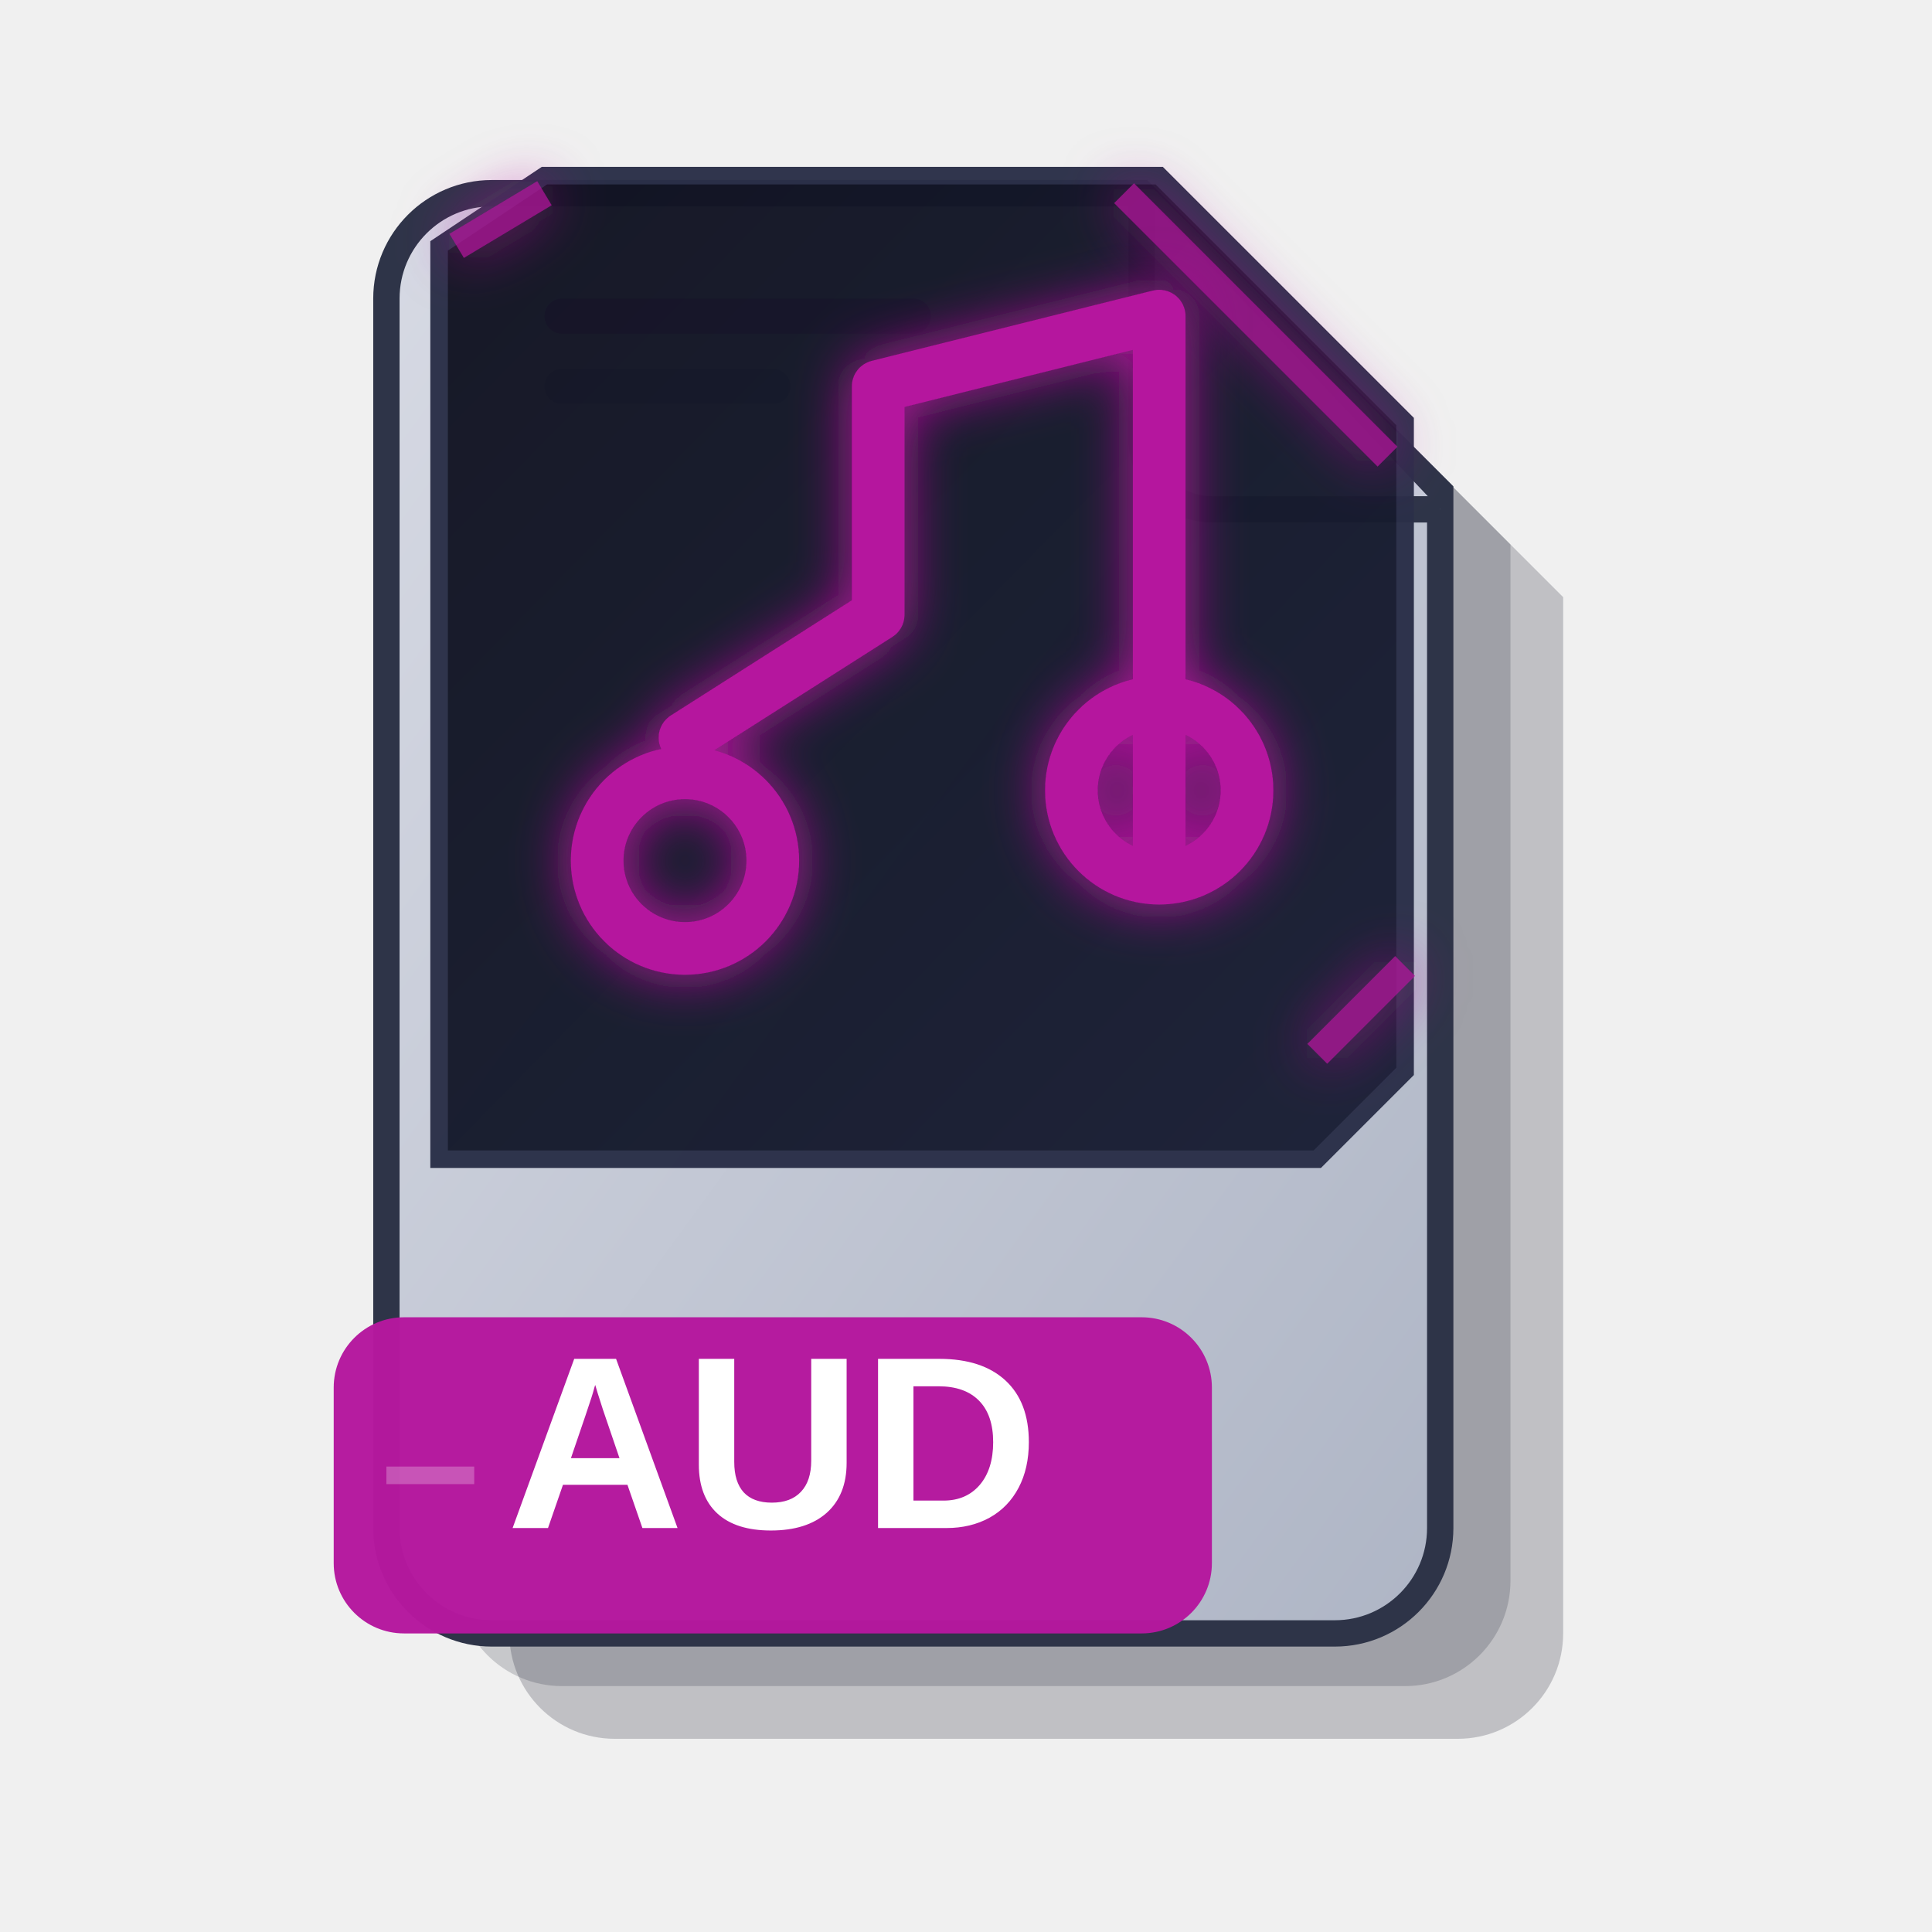
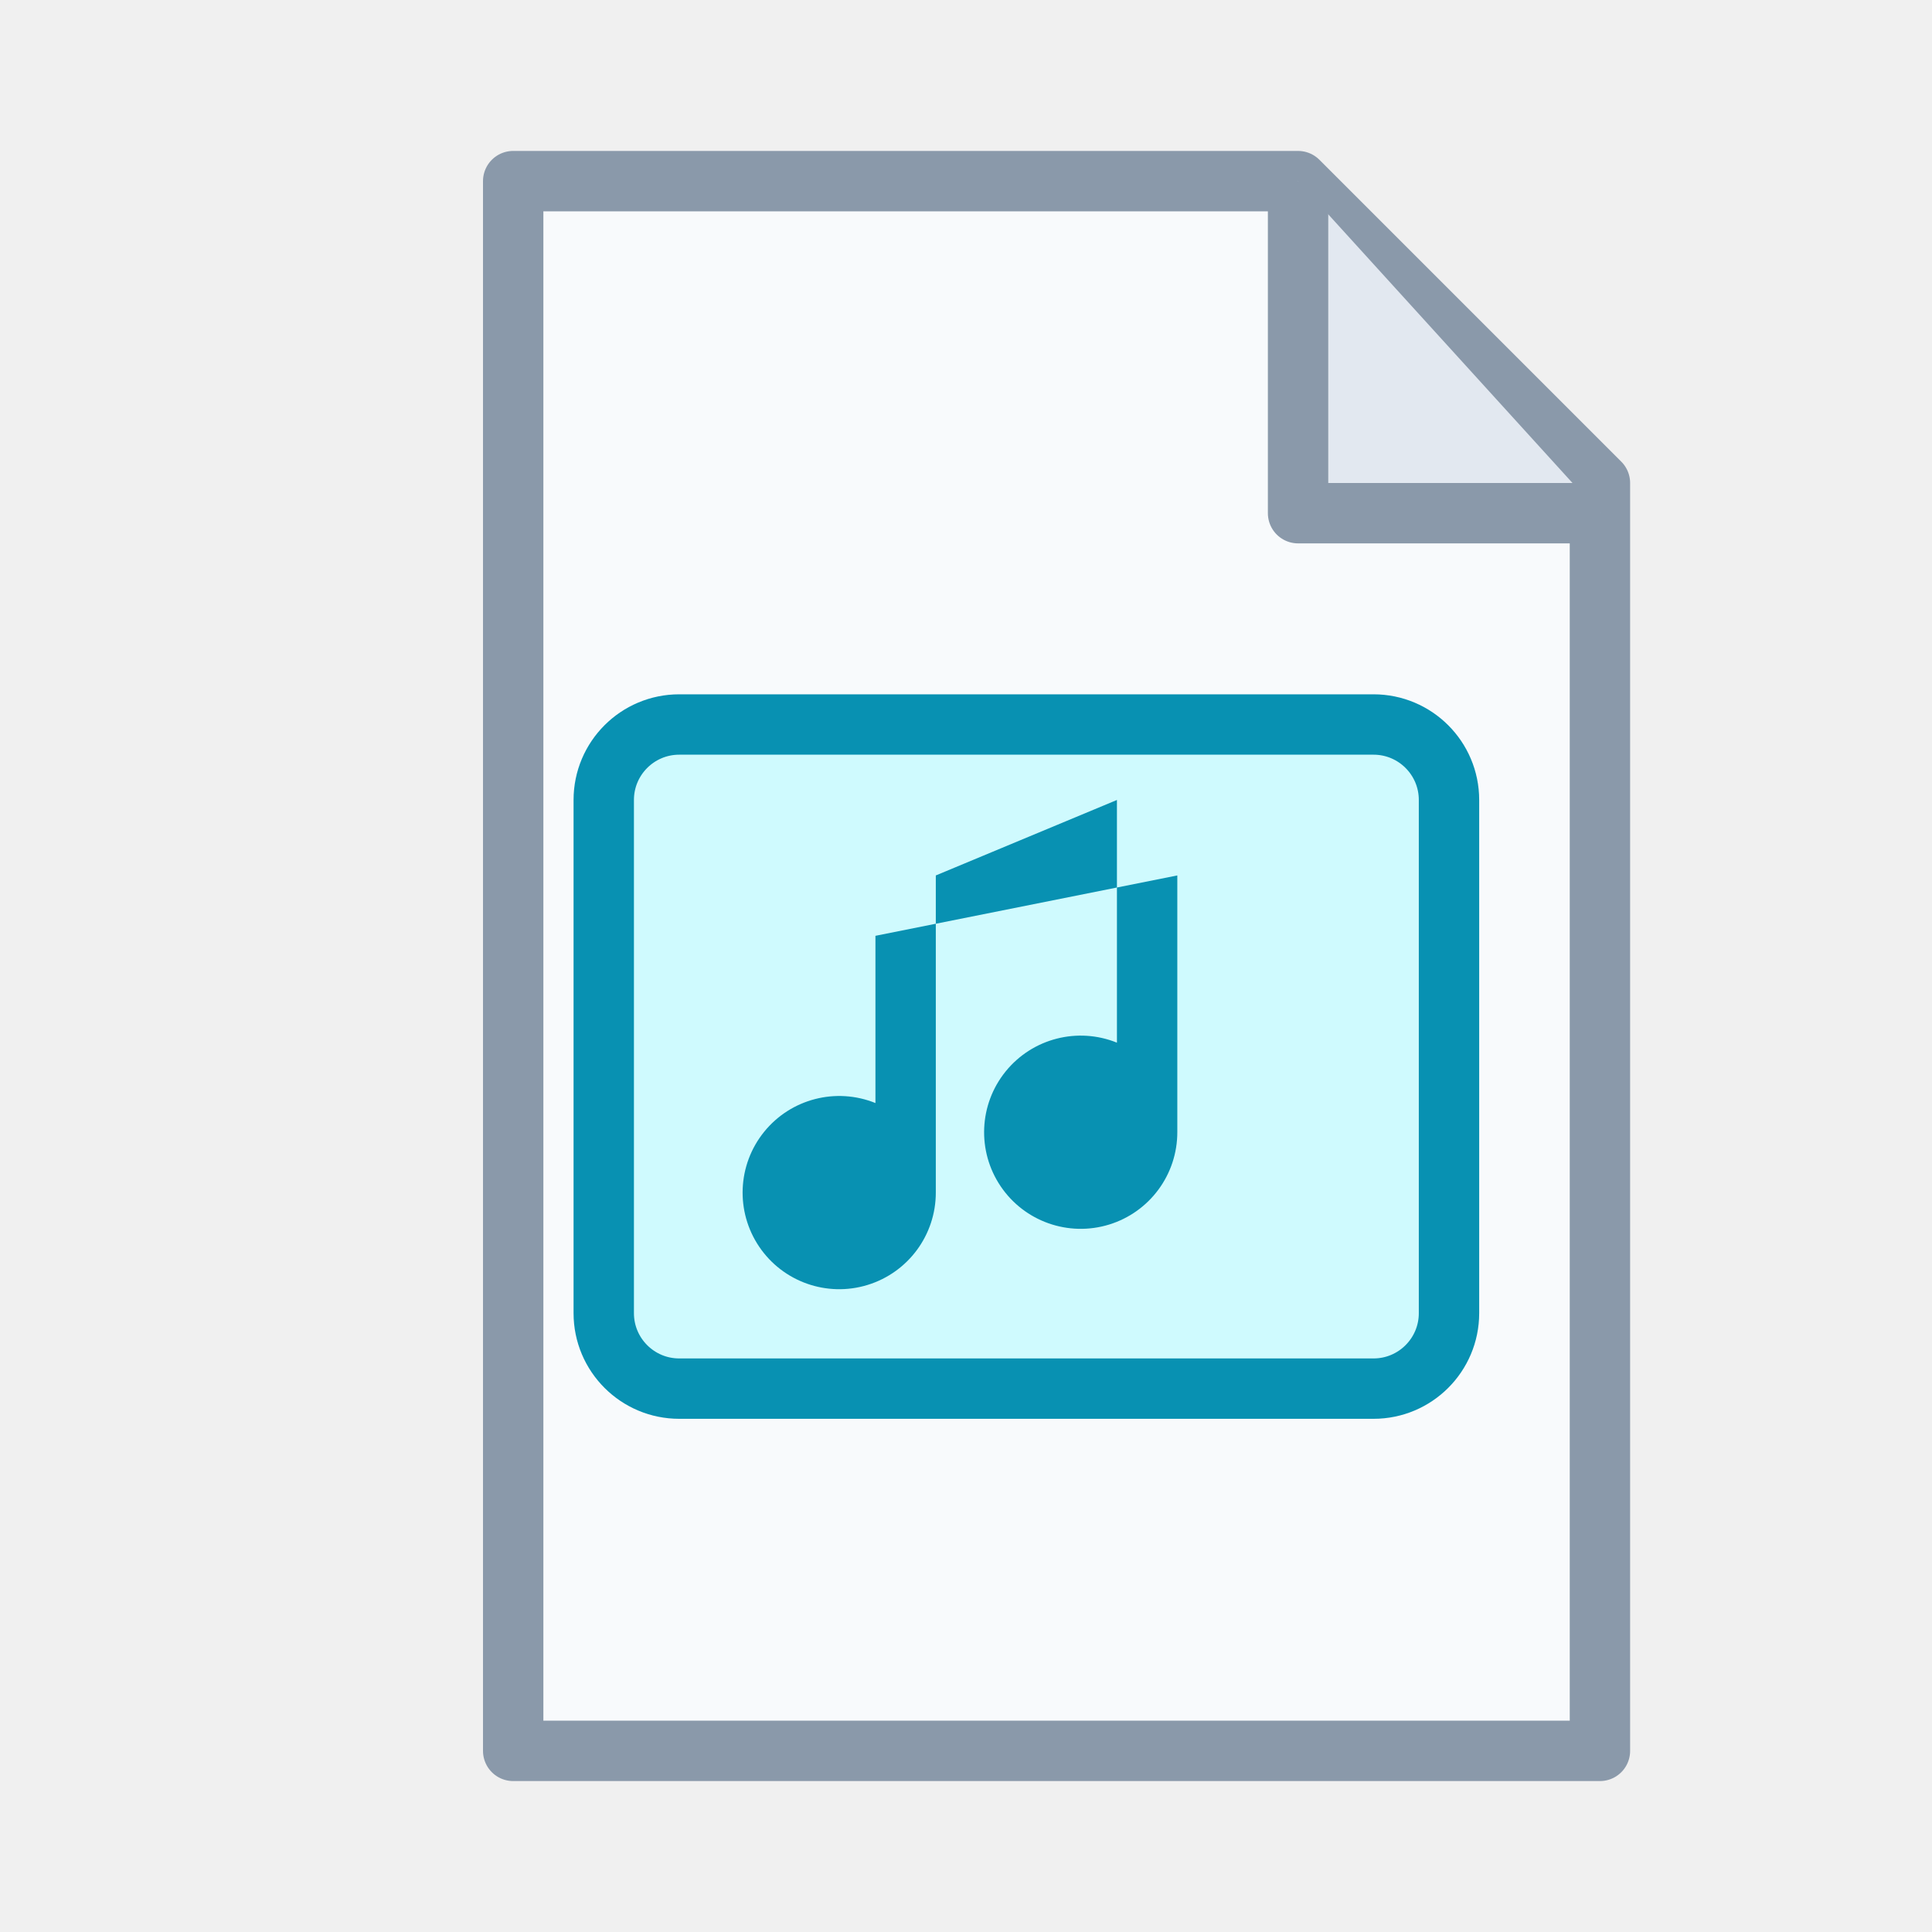
- <svg xmlns="http://www.w3.org/2000/svg" width="256" height="256" viewBox="0 0 188 220" role="img" aria-label="AUD file icon">
-   <defs>
-     <filter id="glow" x="-50%" y="-50%" width="200%" height="200%">
-       <feGaussianBlur stdDeviation="3.2" result="blur" />
-       <feMerge>
-         <feMergeNode in="blur" />
-         <feMergeNode in="SourceGraphic" />
-       </feMerge>
-     </filter>
-     <linearGradient id="panel" x1="0" x2="1" y1="0" y2="1">
-       <stop offset="0%" stop-color="#101321" />
-       <stop offset="100%" stop-color="#1b2035" />
-     </linearGradient>
-     <linearGradient id="paper" x1="0" x2="1" y1="0" y2="1">
-       <stop offset="0%" stop-color="#d7dae4" />
-       <stop offset="100%" stop-color="#aeb5c5" />
-     </linearGradient>
-   </defs>
-   <path d="M40 22h74l34 34v118a12 12 0 0 1-12 12H40a12 12 0 0 1-12-12V34a12 12 0 0 1 12-12z" fill="#15192a" opacity=".22" transform="translate(14 12)" />
-   <path d="M40 22h74l34 34v118a12 12 0 0 1-12 12H40a12 12 0 0 1-12-12V34a12 12 0 0 1 12-12z" fill="#0d1020" opacity=".18" transform="translate(8 6)" />
-   <path d="M40 22h74l34 34v118a12 12 0 0 1-12 12H40a12 12 0 0 1-12-12V34a12 12 0 0 1 12-12z" fill="url(#paper)" stroke="#2e3448" stroke-width="3" />
-   <path d="M114 22v28a8 8 0 0 0 8 8h26" fill="#c7ccda" stroke="#2e3448" stroke-width="3" />
-   <path d="M48 36h40" stroke="#b5179e" stroke-width="4" stroke-linecap="round" opacity=".85" />
-   <path d="M48 44h24" stroke="#2d3348" stroke-width="4" stroke-linecap="round" opacity=".35" />
-   <path d="M34 28l12-8h70l28 28v74l-10 10H34z" fill="url(#panel)" opacity=".97" stroke="#2a2f48" stroke-width="2" />
-   <path d="M36 28l10-6M134 120l10-10M112 22l30 30" stroke="#b5179e" stroke-width="3.2" opacity=".75" filter="url(#glow)" />
-   <g filter="url(#glow)">
-     <path d="M62 84l22-14V44l32-8v60" stroke="#b5179e" stroke-width="6" fill="none" stroke-linecap="round" stroke-linejoin="round" />
-     <circle cx="62" cy="98" r="10" fill="none" stroke="#b5179e" stroke-width="6" />
-     <circle cx="116" cy="90" r="10" fill="none" stroke="#b5179e" stroke-width="6" />
-   </g>
-   <g transform="translate(22 150)">
-     <rect x="0" y="0" width="100" height="36" rx="8" fill="#b5179e" opacity=".98" />
-     <path d="M6 18h10" stroke="#ffffff" stroke-width="2" opacity=".25" />
-     <text x="50" y="24" text-anchor="middle" font-family="Arial, Helvetica, sans-serif" font-size="28" font-weight="700" fill="#ffffff">AUD</text>
-   </g>
+ <svg xmlns="http://www.w3.org/2000/svg" viewBox="0 0 64 64" role="img" aria-label="audio file icon">
+   <path d="M17 6h26l10 10v42H17z" fill="#f8fafc" stroke="#8a99aa" stroke-width="2" stroke-linejoin="round" />
+   <path d="M43 6v11h10" fill="#e2e8f0" stroke="#8a99aa" stroke-width="2" stroke-linejoin="round" />
+   <rect x="20" y="24" width="28" height="22" rx="2.5" fill="#cffafe" stroke="#0891b2" stroke-width="2" />
+   <path d="M31 29v10.5a3.2 3.2 0 1 1-2-2.96V31l10-2v8.5a3.2 3.2 0 1 1-2-2.96V26.5z" fill="#0891b2" />
</svg>
